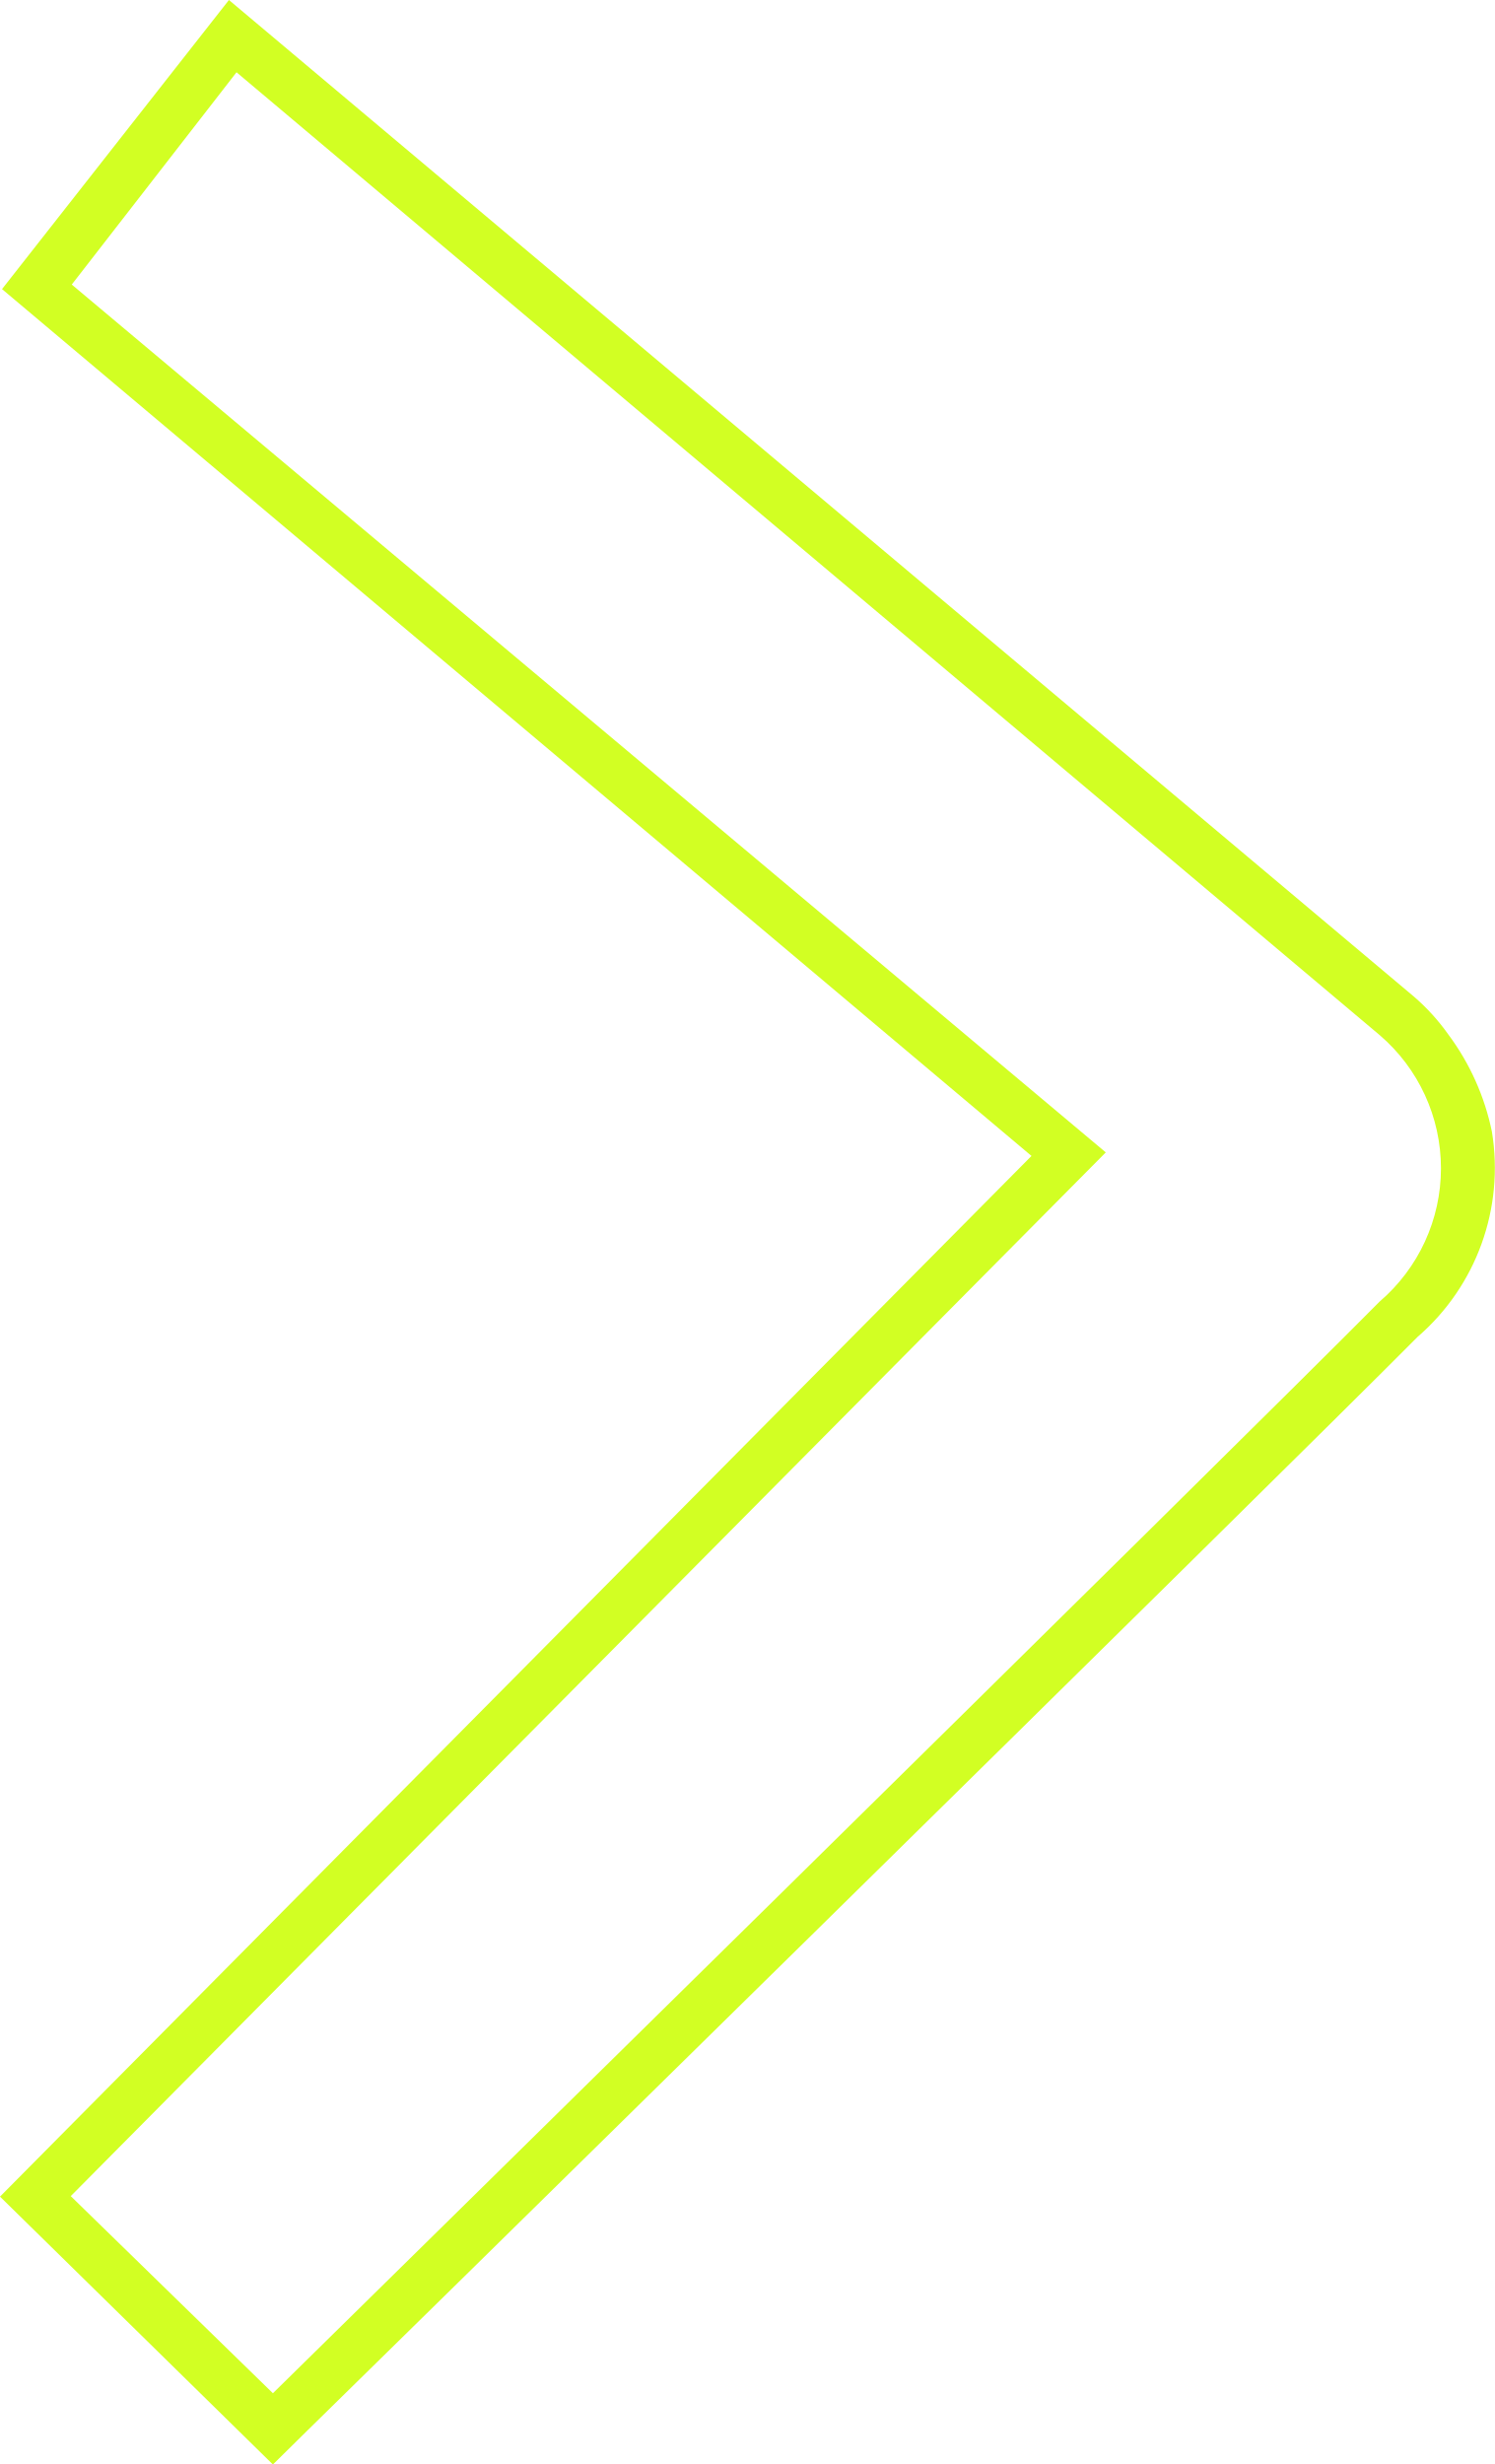
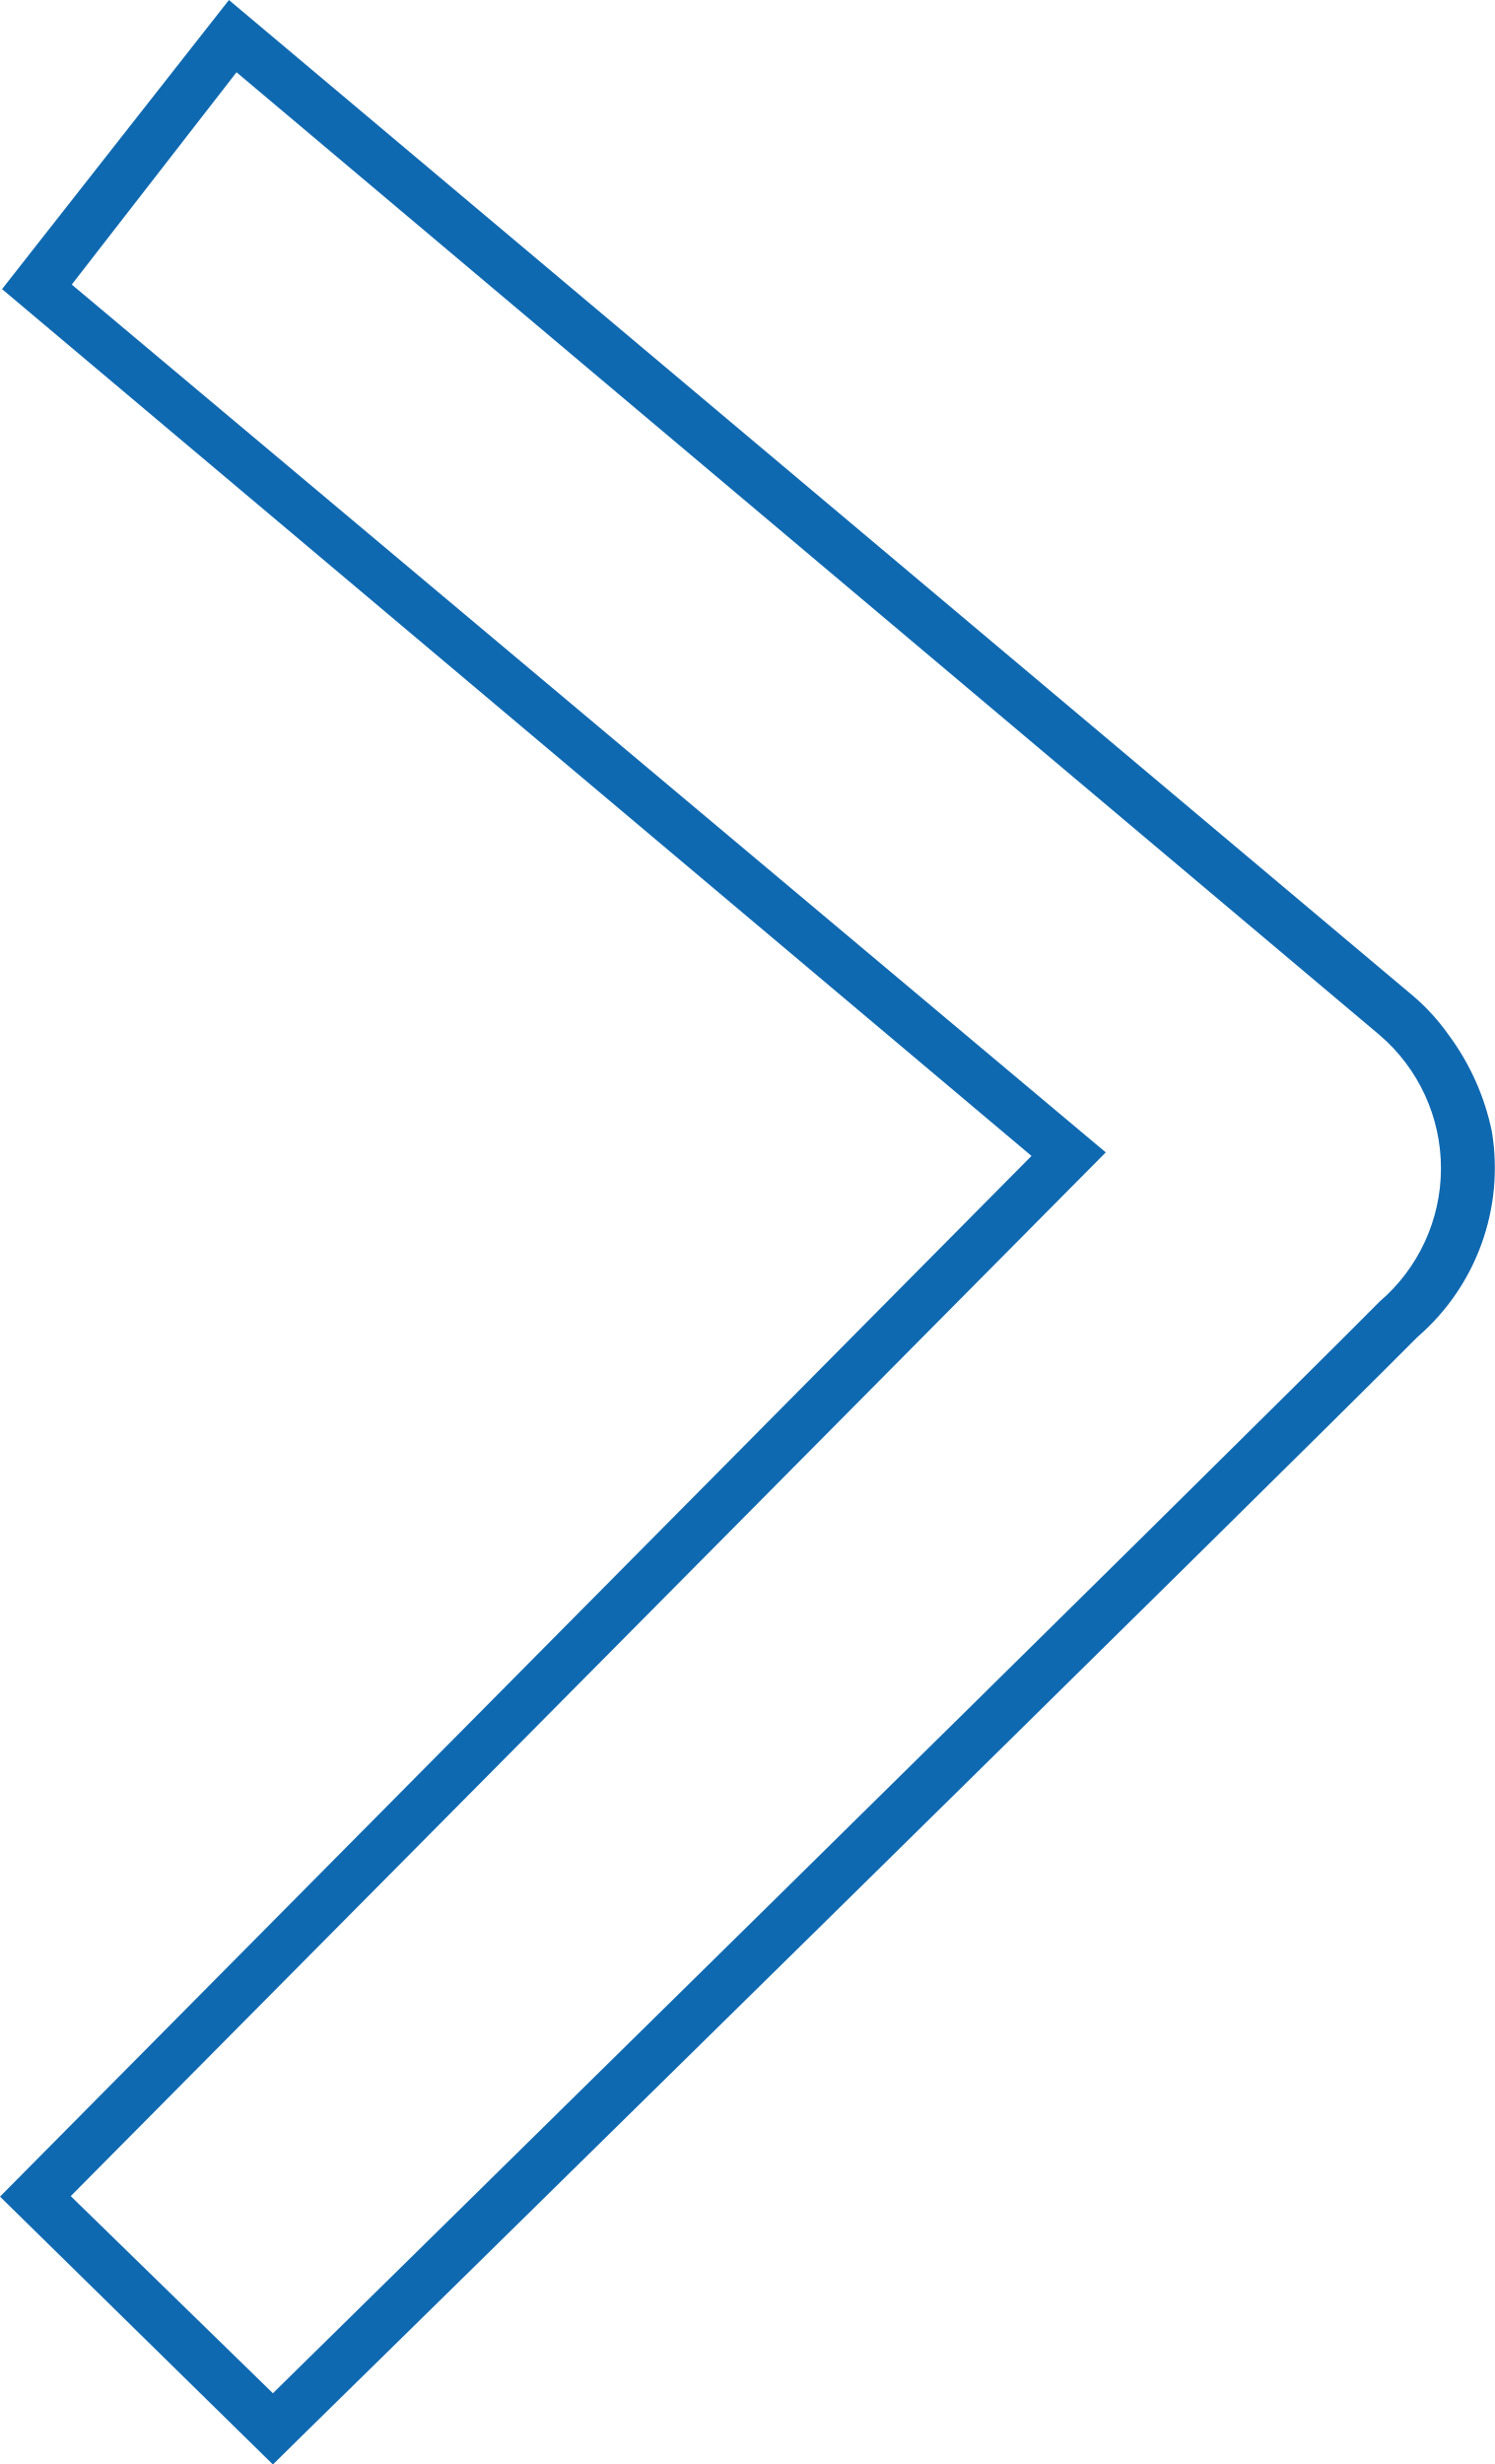
<svg xmlns="http://www.w3.org/2000/svg" id="arrow_right" data-name="arrow_right" viewBox="0 0 29.58 48.75">
  <defs>
-     <style>#arrow_right .cls-1{fill:none;}#arrow_right .cls-2{fill:#d2ff23;}</style>
+     <style>#arrow_right .cls-1{fill:none;}#arrow_right .cls-2{fill:#0f69b1;}</style>
  </defs>
  <g id="Pfad_3" data-name="Pfad 3">
    <path class="cls-1" d="M5.38,1.8,28,20.85h0a3.45,3.45,0,0,1,.38,4.88,2.28,2.28,0,0,1-.38.38C25.24,28.91,6.1,47.72,6.1,47.72l-4-3.91L22.58,23.17,2.12,6Z" transform="translate(-0.7 -0.37)" />
    <path class="cls-2" d="M5.38,1.8,28,20.85h0a3.47,3.47,0,0,1,0,5.27C25.24,28.91,6.1,47.72,6.1,47.72l-4-3.9L22.58,23.17,2.12,6,5.38,1.8M5.23.37.74,6.09,21.11,23.24.7,43.83l5.4,5.3.7-.69C7,48.25,26,29.59,28.75,26.82a4.42,4.42,0,0,0,1.47-4.06,4.85,4.85,0,0,0-.86-1.92,4.18,4.18,0,0,0-.68-.75h0Z" transform="translate(-0.7 -0.37)" />
  </g>
</svg>
